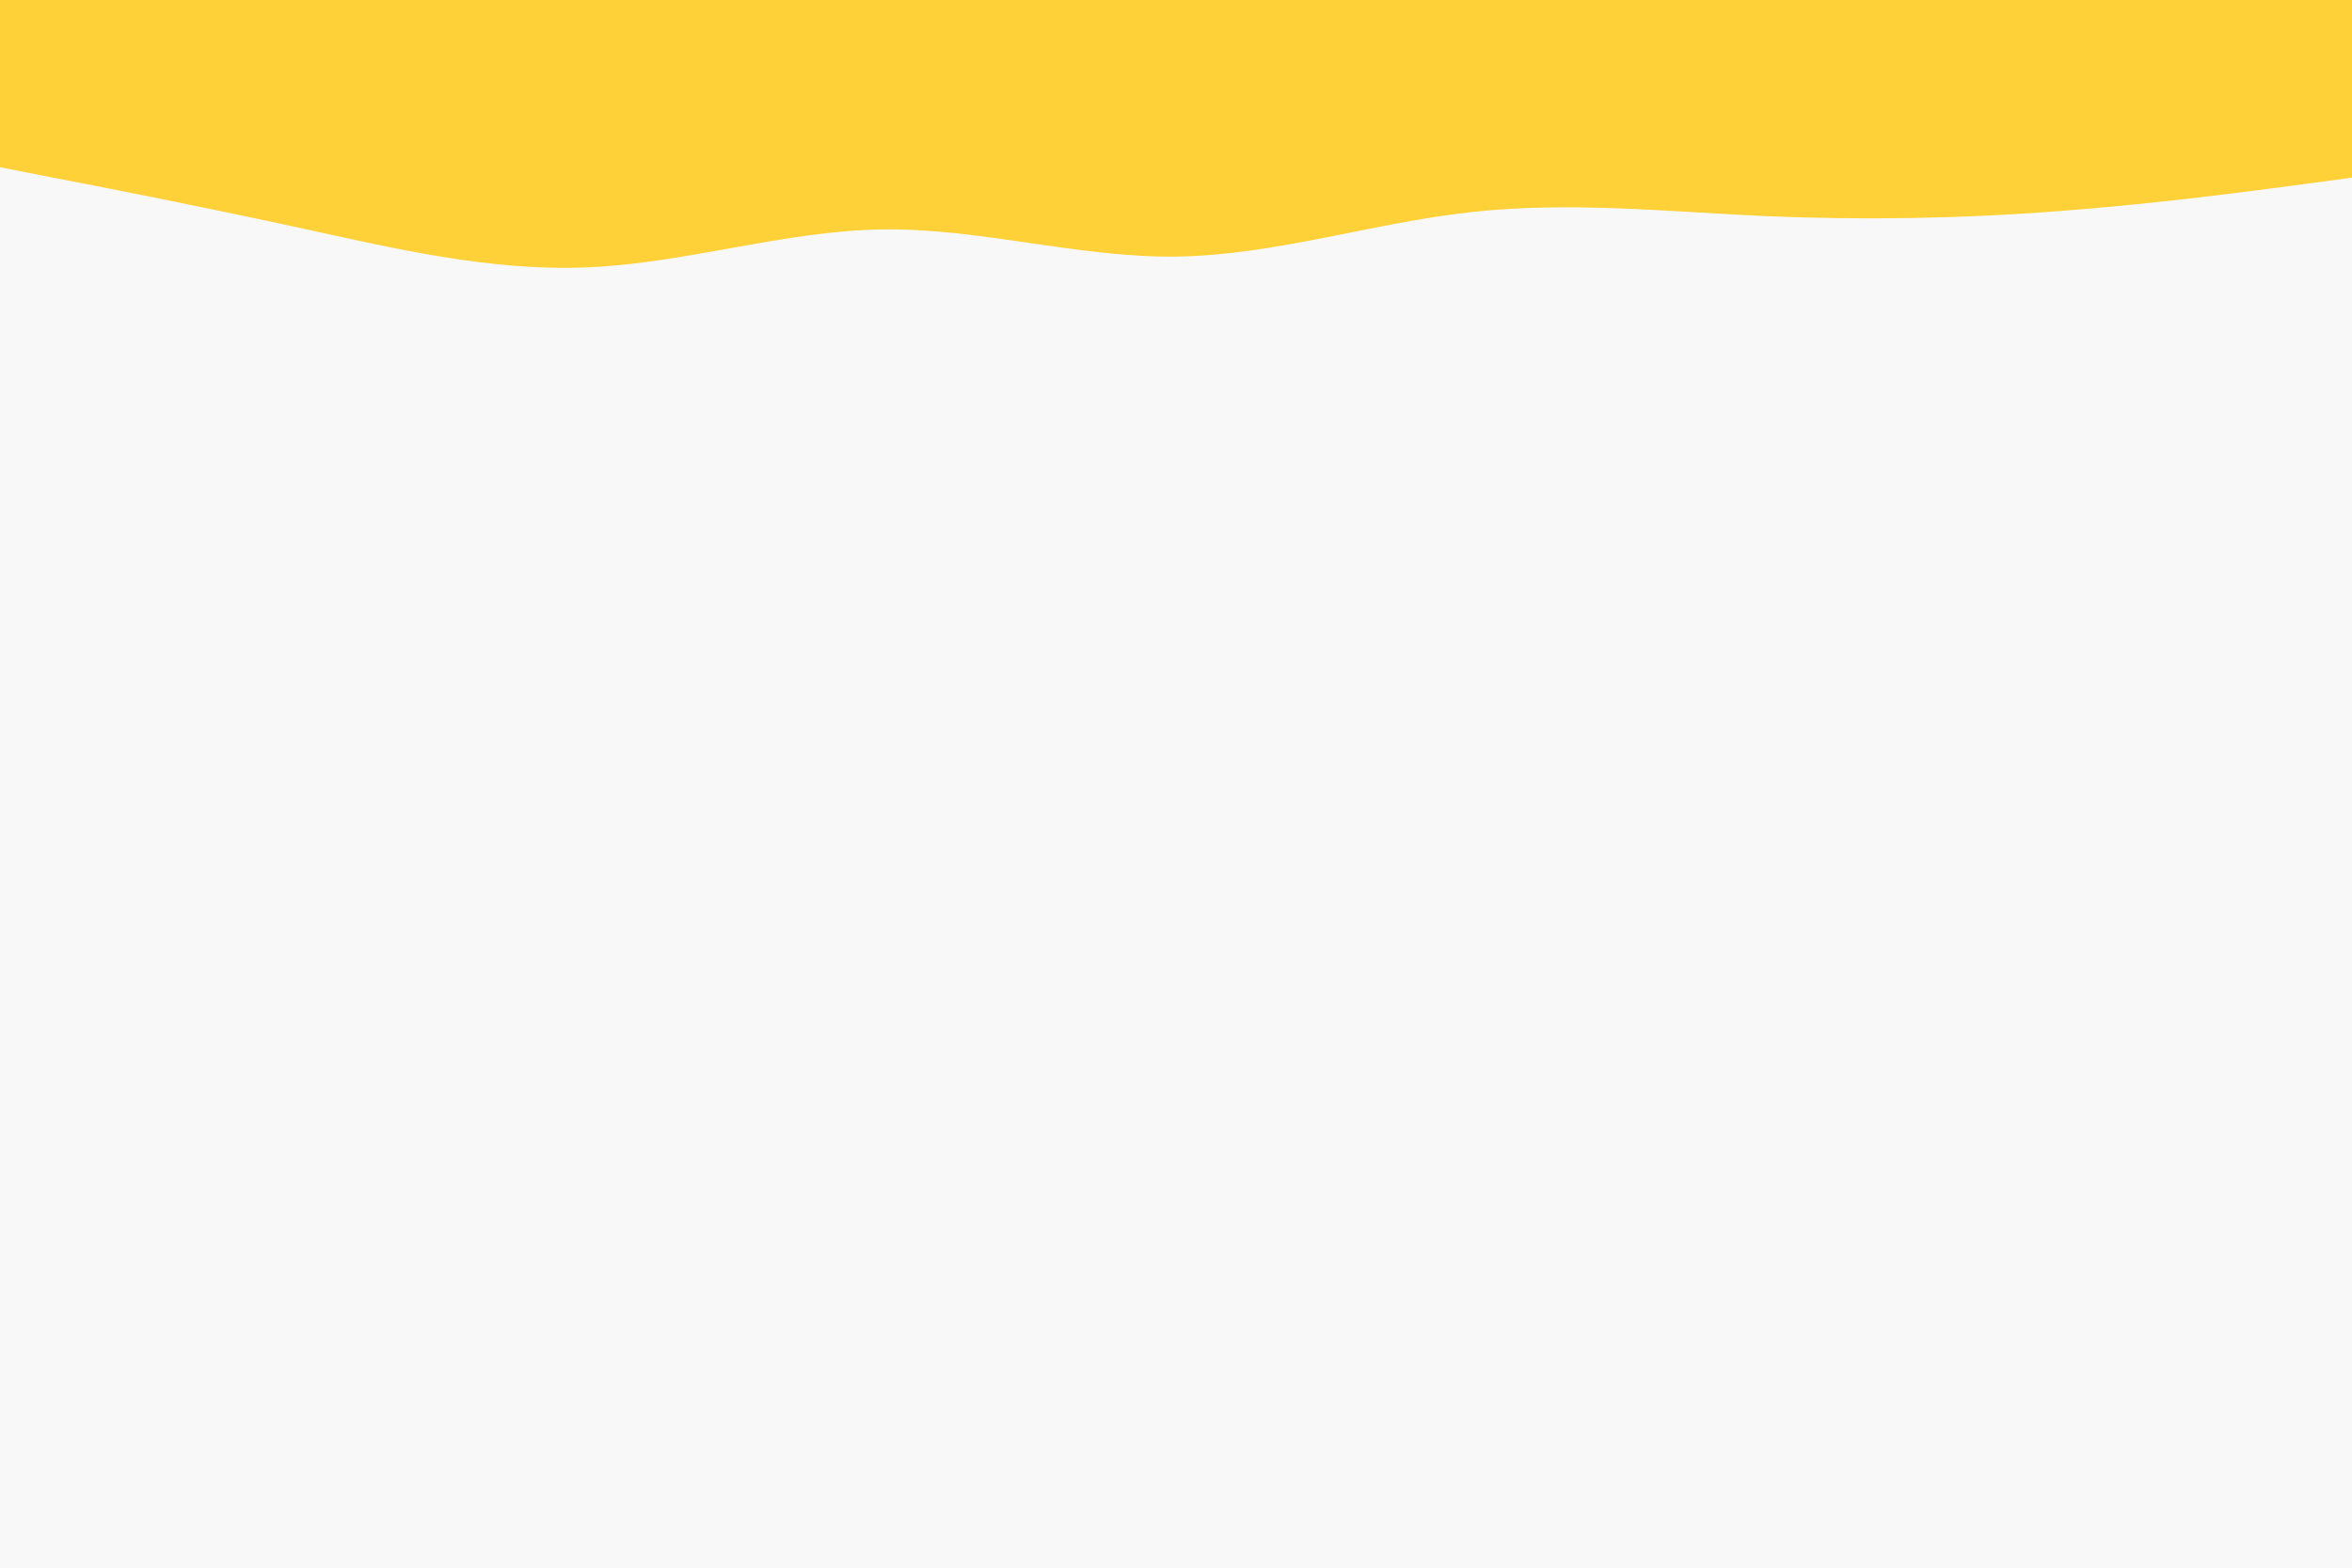
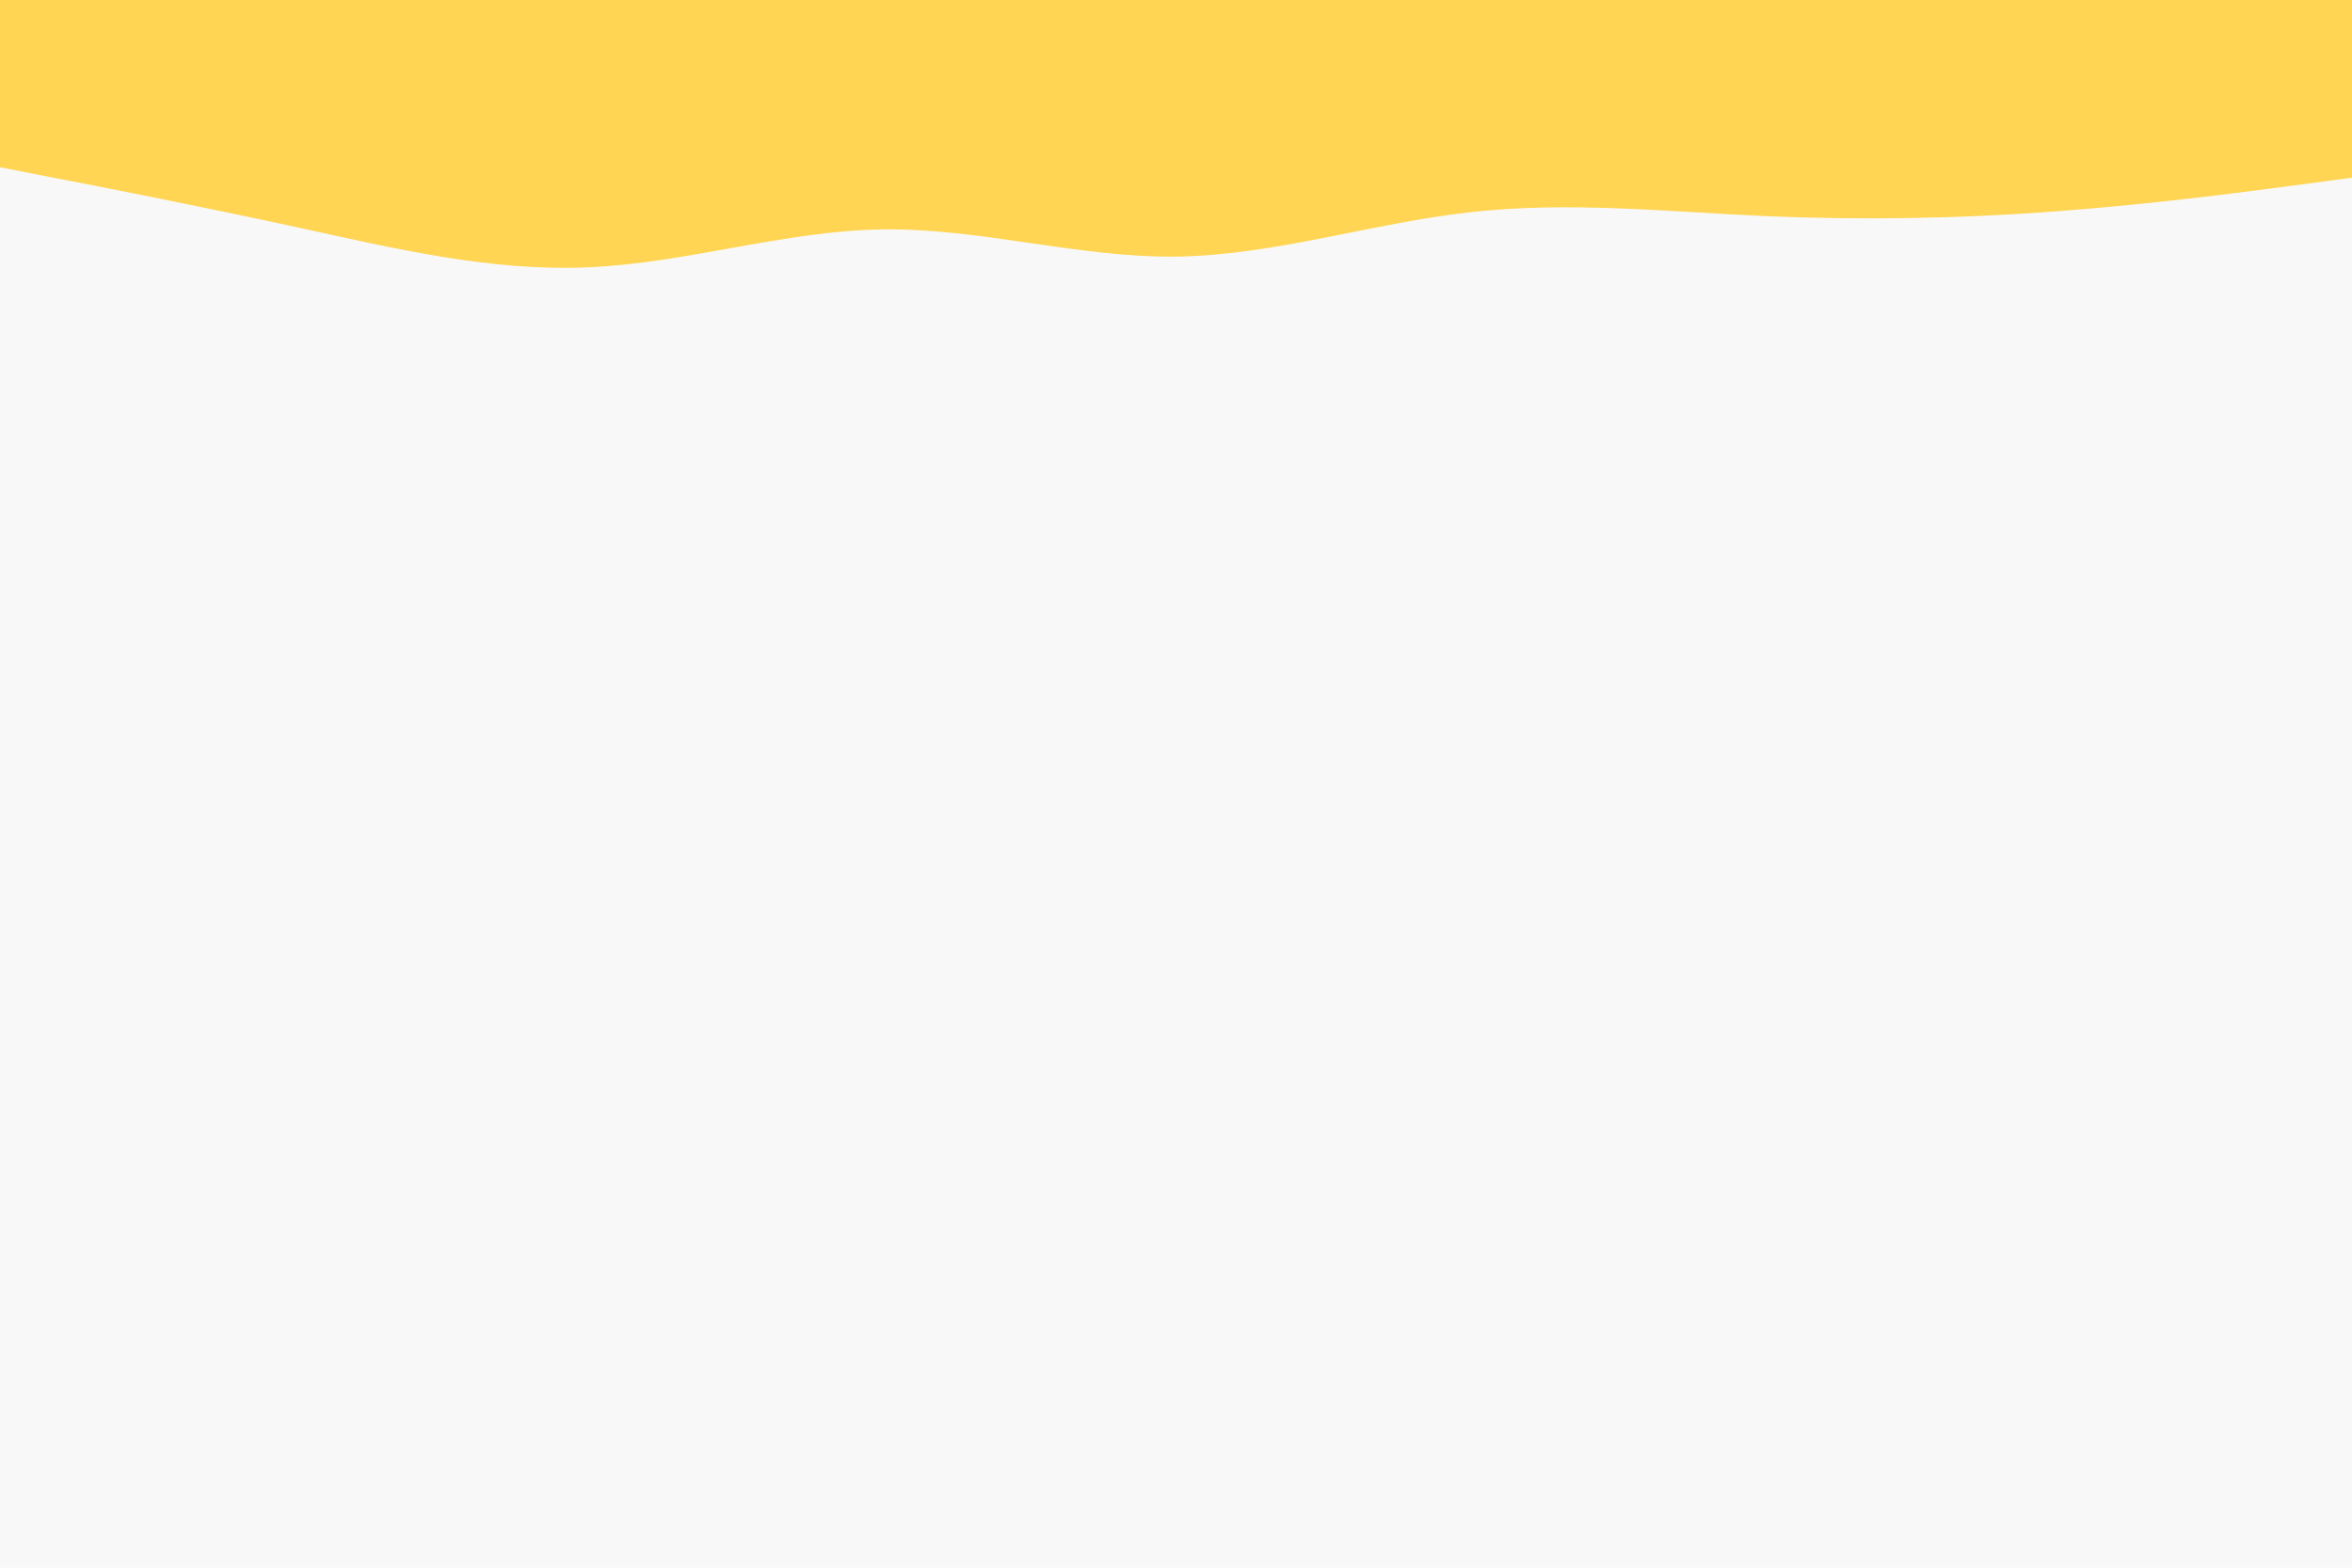
<svg xmlns="http://www.w3.org/2000/svg" id="visual" viewBox="0 0 900 600" width="900" height="600" version="1.1">
  <rect x="0" y="0" width="900" height="600" fill="#f8f8f8" />
-   <path d="M0 64L18.8 67.7C37.7 71.3 75.3 78.7 112.8 86.8C150.3 95 187.7 104 225.2 102.3C262.7 100.7 300.3 88.3 337.8 87.8C375.3 87.3 412.7 98.7 450.2 98.2C487.7 97.7 525.3 85.3 562.8 81.2C600.3 77 637.7 81 675.2 82.7C712.7 84.3 750.3 83.7 787.8 80.8C825.3 78 862.7 73 881.3 70.5L900 68L900 0L881.3 0C862.7 0 825.3 0 787.8 0C750.3 0 712.7 0 675.2 0C637.7 0 600.3 0 562.8 0C525.3 0 487.7 0 450.2 0C412.7 0 375.3 0 337.8 0C300.3 0 262.7 0 225.2 0C187.7 0 150.3 0 112.8 0C75.3 0 37.7 0 18.8 0L0 0Z" fill="#ffd138" stroke-linecap="round" stroke-linejoin="miter" />
+   <path d="M0 64L18.8 67.7C37.7 71.3 75.3 78.7 112.8 86.8C150.3 95 187.7 104 225.2 102.3C262.7 100.7 300.3 88.3 337.8 87.8C375.3 87.3 412.7 98.7 450.2 98.2C487.7 97.7 525.3 85.3 562.8 81.2C600.3 77 637.7 81 675.2 82.7C712.7 84.3 750.3 83.7 787.8 80.8C825.3 78 862.7 73 881.3 70.5L900 68L900 0L881.3 0C862.7 0 825.3 0 787.8 0C750.3 0 712.7 0 675.2 0C637.7 0 600.3 0 562.8 0C525.3 0 487.7 0 450.2 0C412.7 0 375.3 0 337.8 0C300.3 0 262.7 0 225.2 0C187.7 0 150.3 0 112.8 0C75.3 0 37.7 0 18.8 0L0 0Z" fill="#ffd553" stroke-linecap="round" stroke-linejoin="miter" />
</svg>
